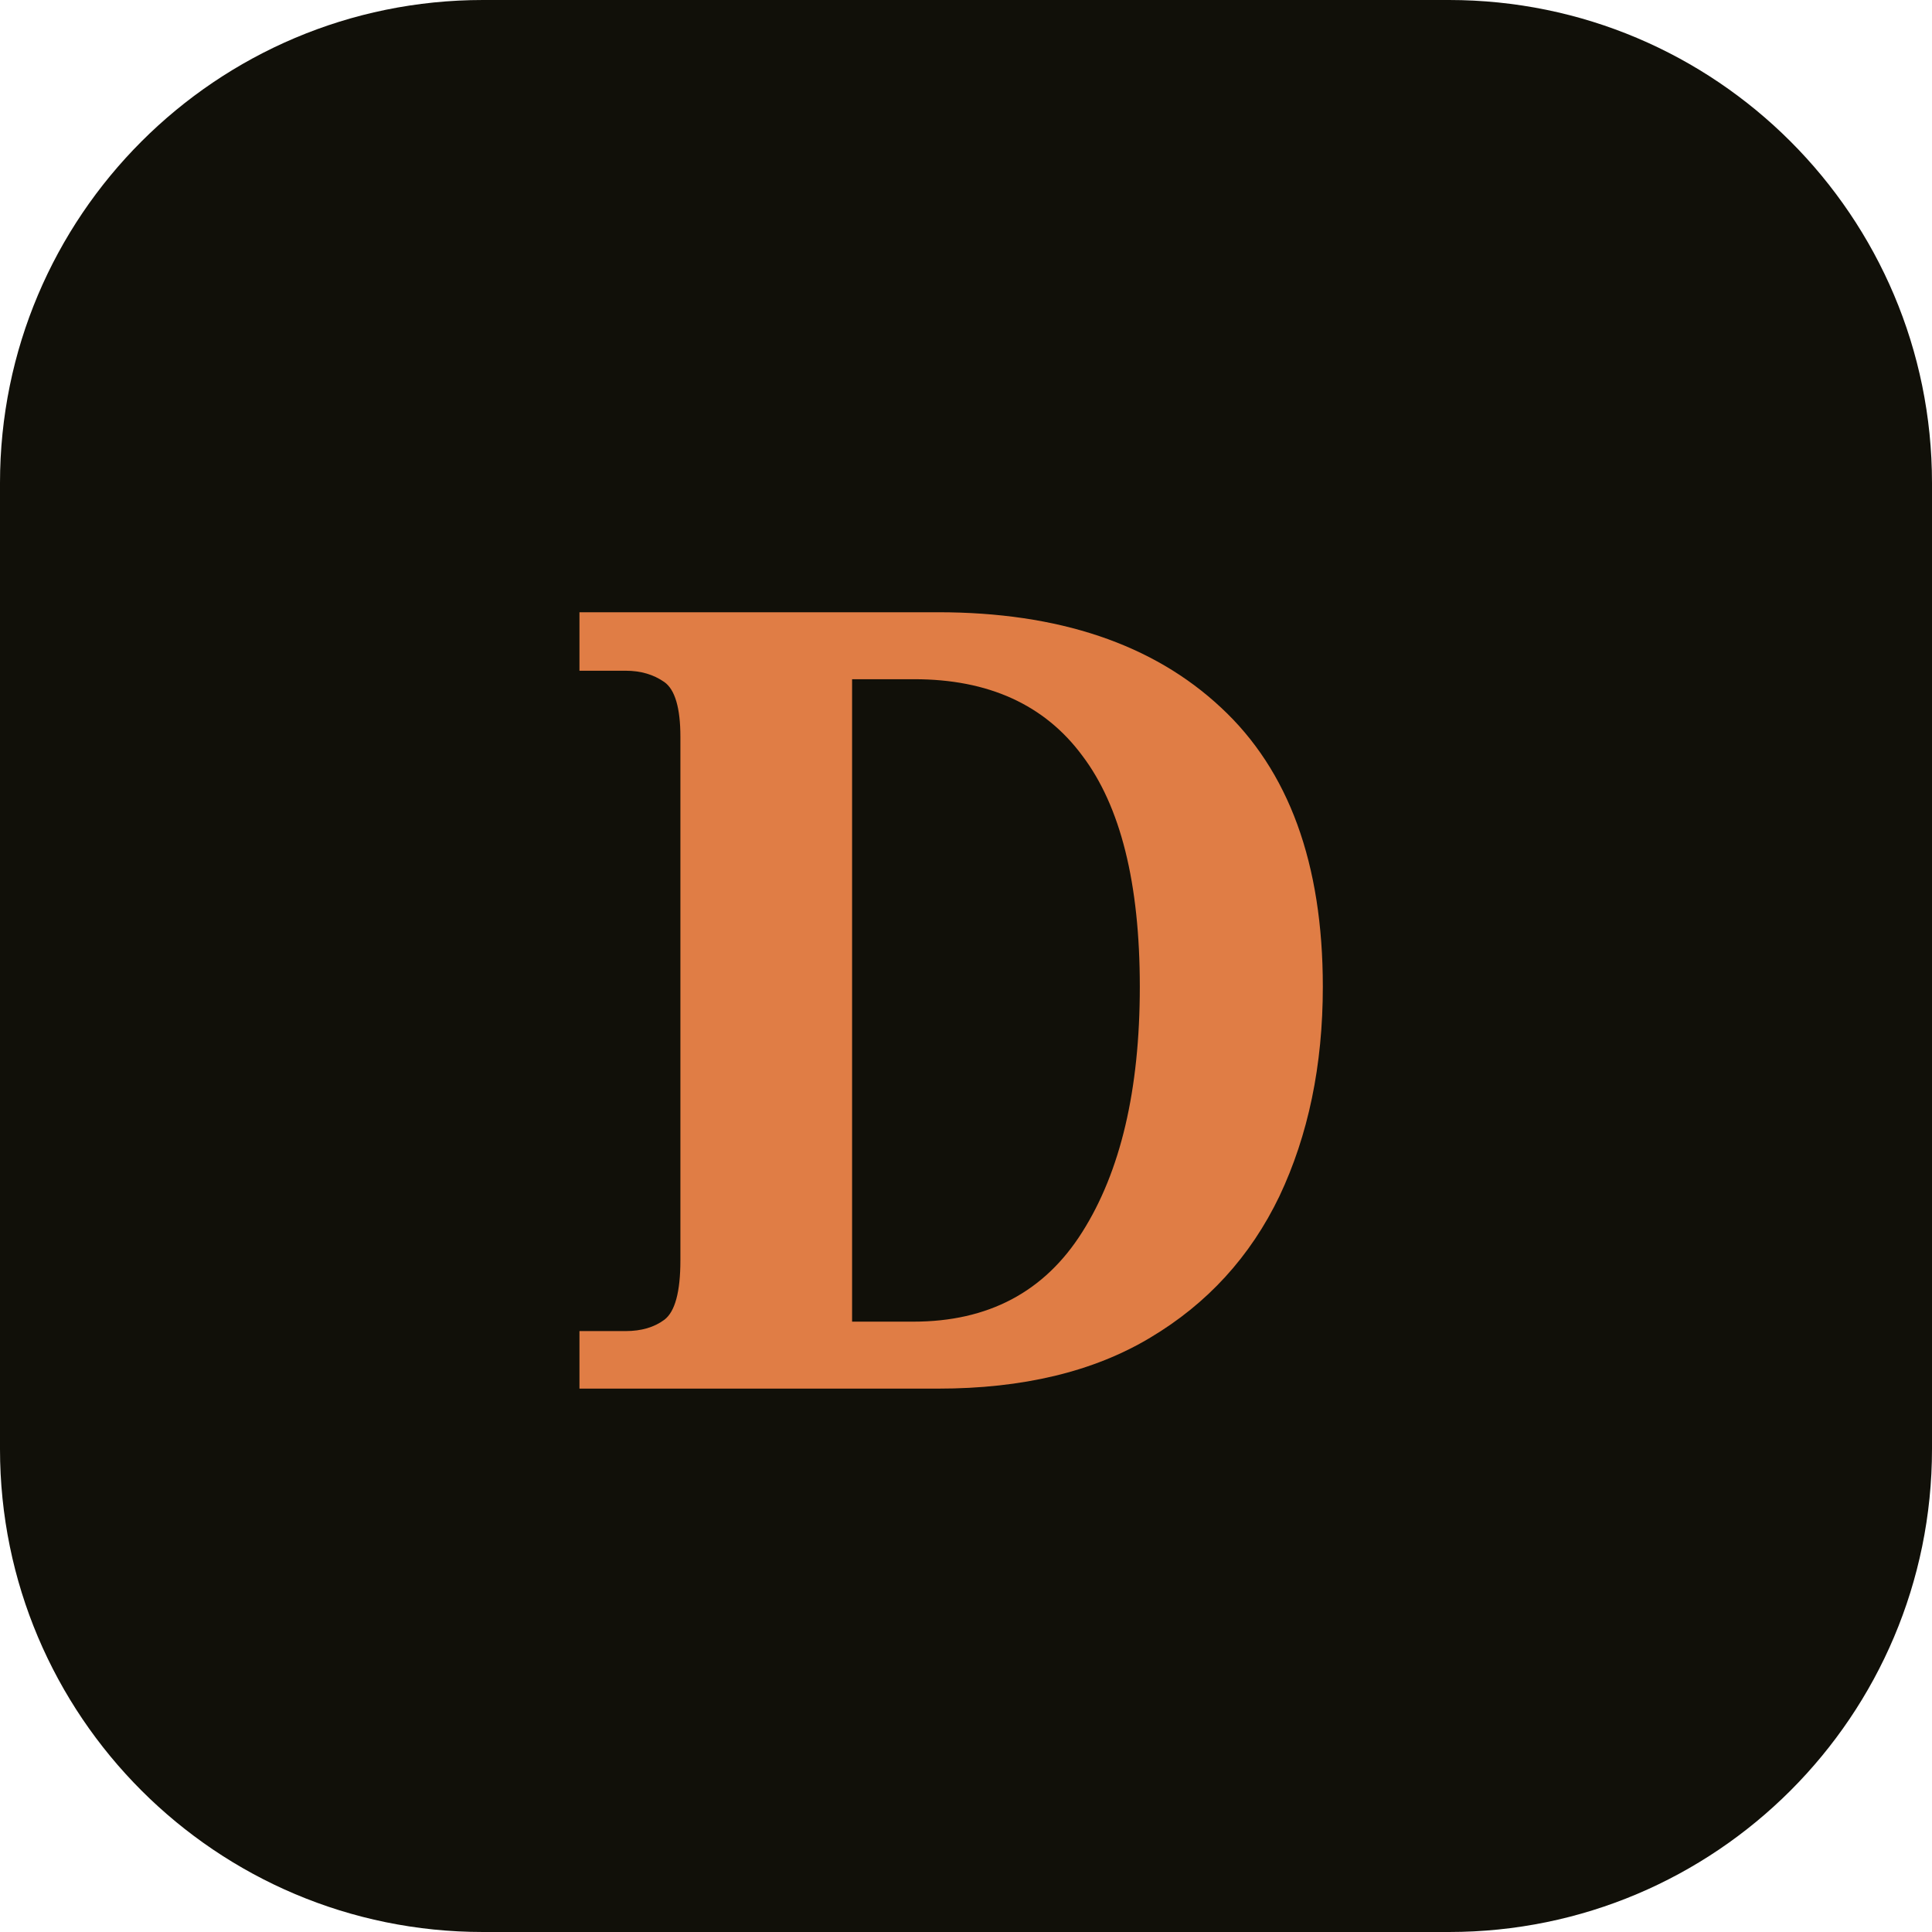
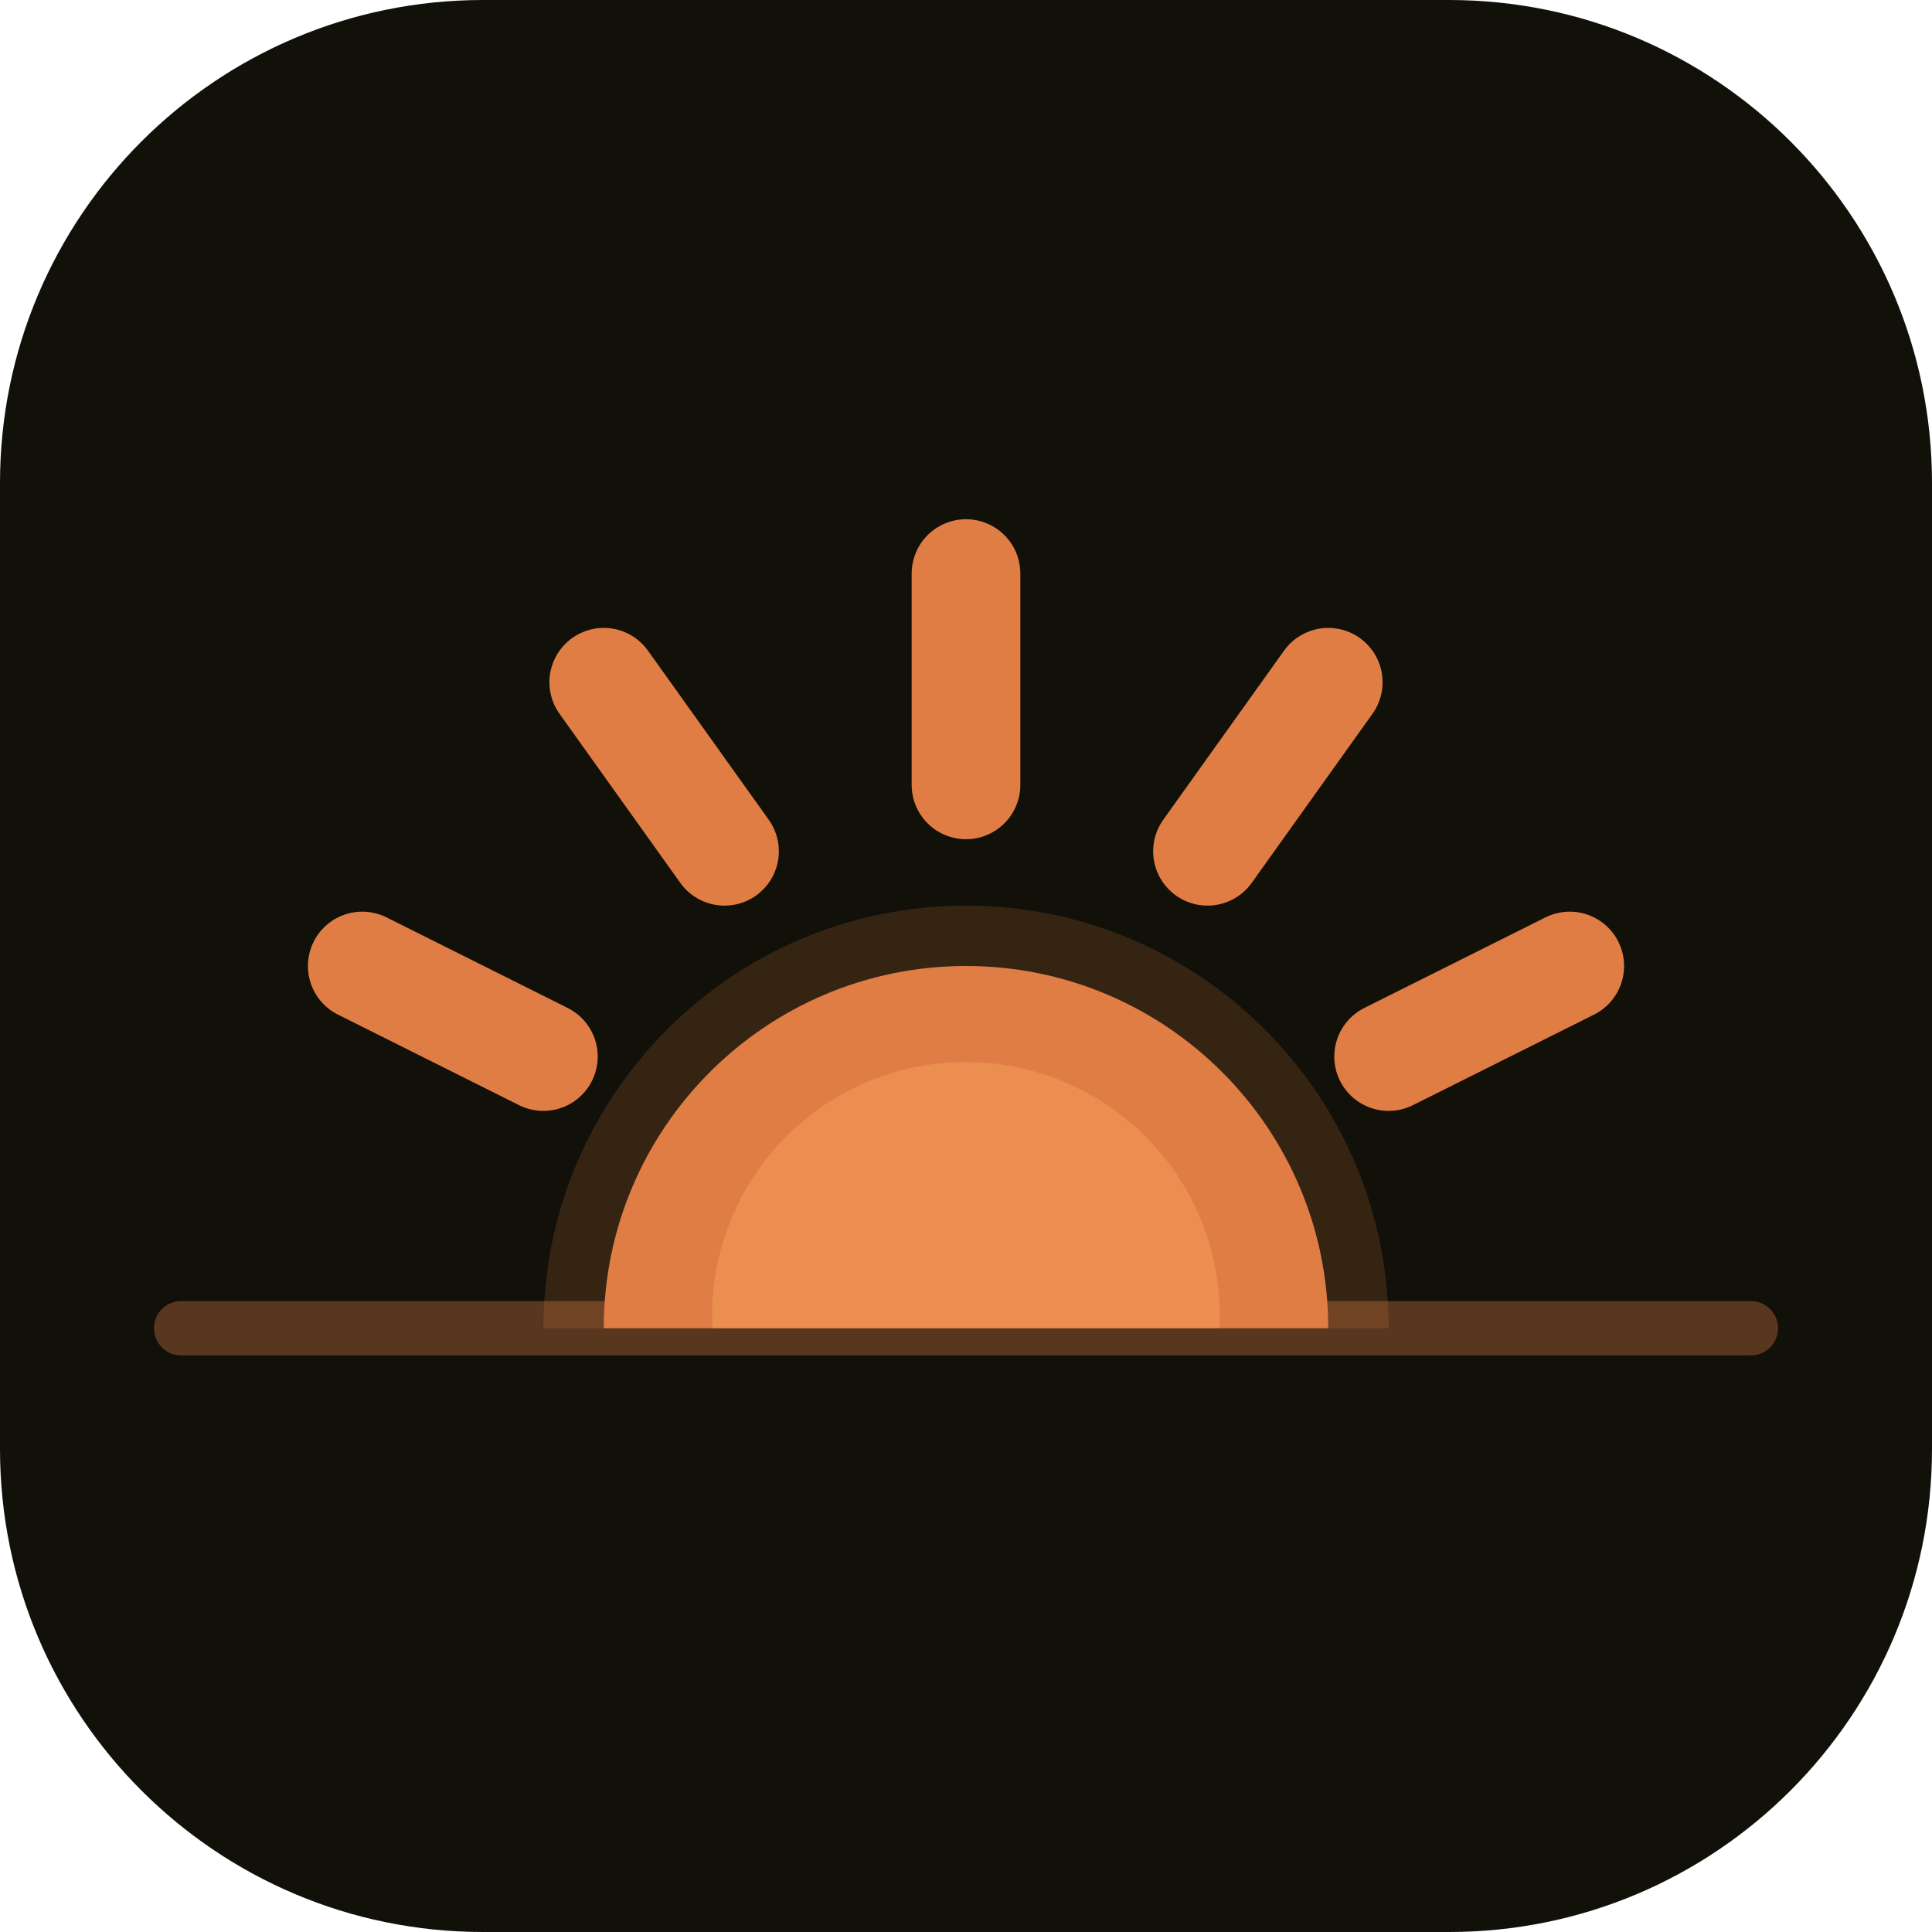
<svg xmlns="http://www.w3.org/2000/svg" viewBox="0 0 32 32">
  <rect width="32" height="32" rx="8" fill="#111009" />
-   <text x="16" y="23" text-anchor="middle" font-family="Georgia,serif" font-size="18" font-weight="600" fill="#e07d45">D</text>
+   <line x1="16" y1="13" x2="16" y2="9.5" stroke="#e07d45" stroke-width="1.8" stroke-linecap="round" />
+   <line x1="20" y1="14.1" x2="22" y2="11.3" stroke="#e07d45" stroke-width="1.8" stroke-linecap="round" />
+   <line x1="12" y1="14.1" x2="10" y2="11.3" stroke="#e07d45" stroke-width="1.8" stroke-linecap="round" />
+   <line x1="23" y1="17.5" x2="26" y2="16" stroke="#e07d45" stroke-width="1.8" stroke-linecap="round" />
+   <line x1="9" y1="17.5" x2="6" y2="16" stroke="#e07d45" stroke-width="1.8" stroke-linecap="round" />
+   <line x1="3" y1="22" x2="29" y2="22" stroke="#e07d45" stroke-width="0.9" stroke-linecap="round" opacity="0.35" />
+   <path d="M 9 22 A 7 7 0 0 1 23 22 Z" fill="#e07d45" opacity="0.18" />
+   <path d="M 10 22 A 6 6 0 0 1 22 22 Z" fill="#e07d45" />
+   <path d="M 11.8 22 A 4.2 4.2 0 0 1 18 18.1 A 4.2 4.2 0 0 1 20.2 22 Z" fill="#f5a05a" opacity="0.5" />
</svg>
